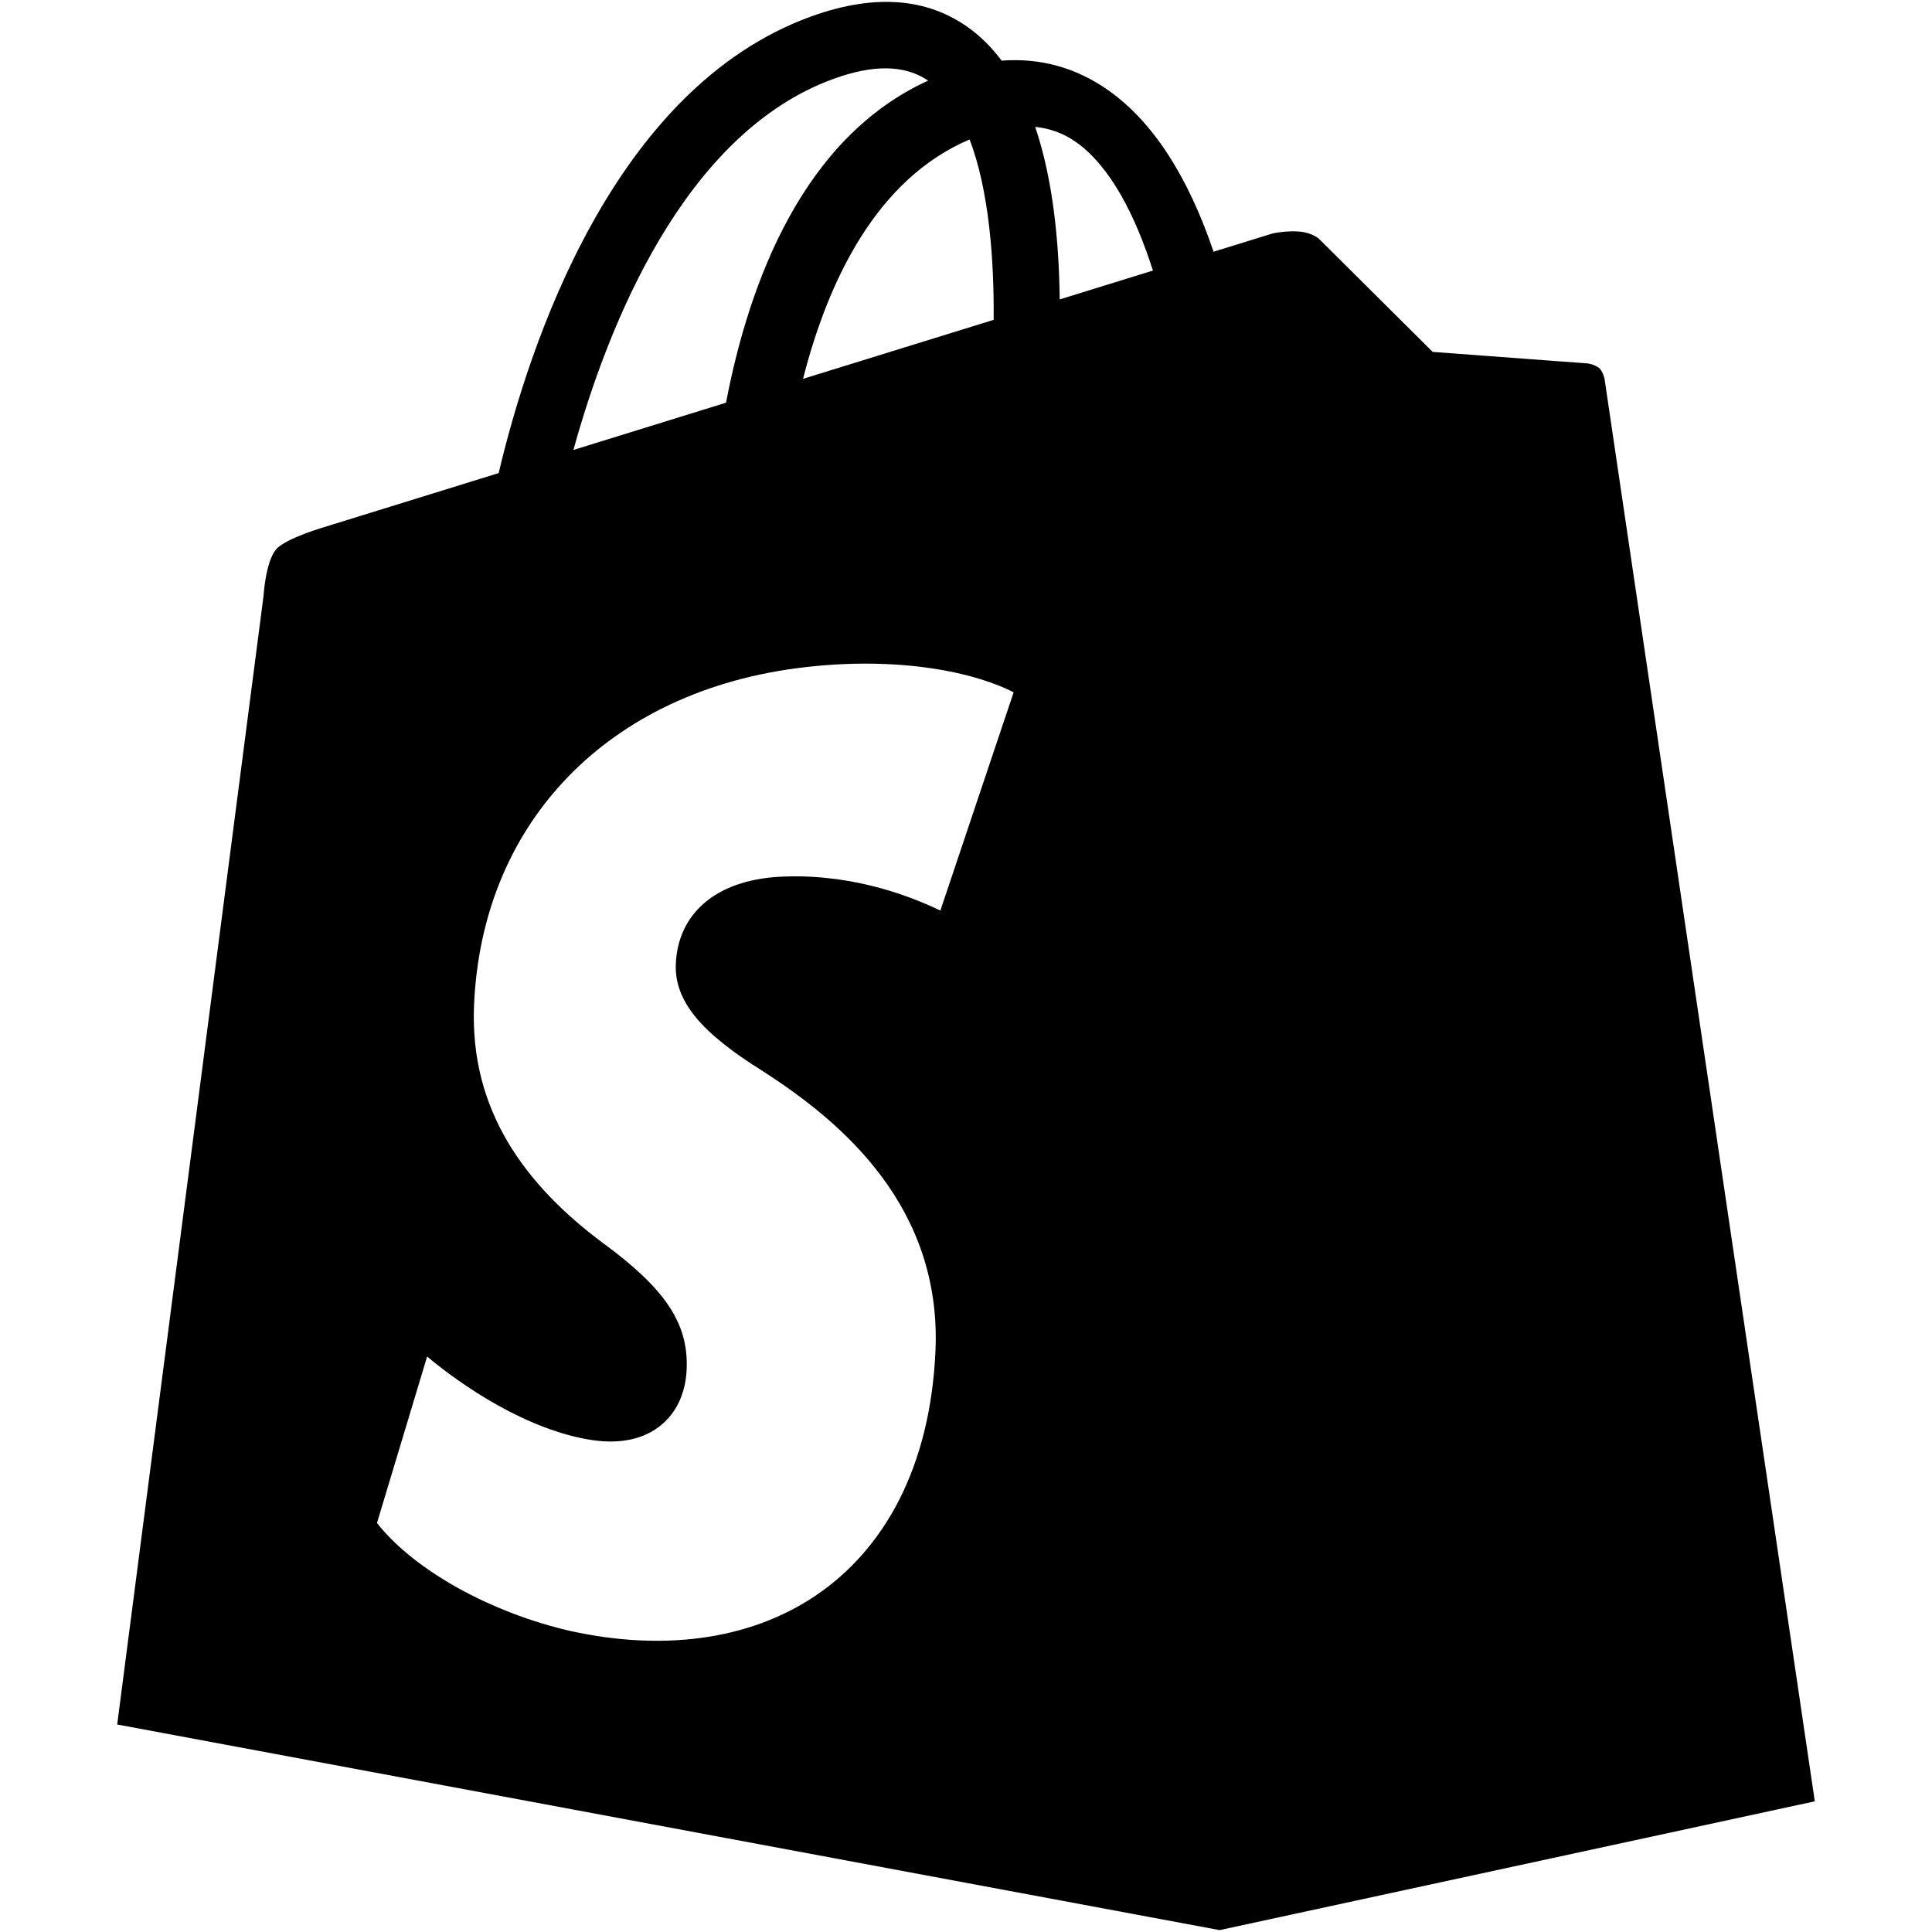
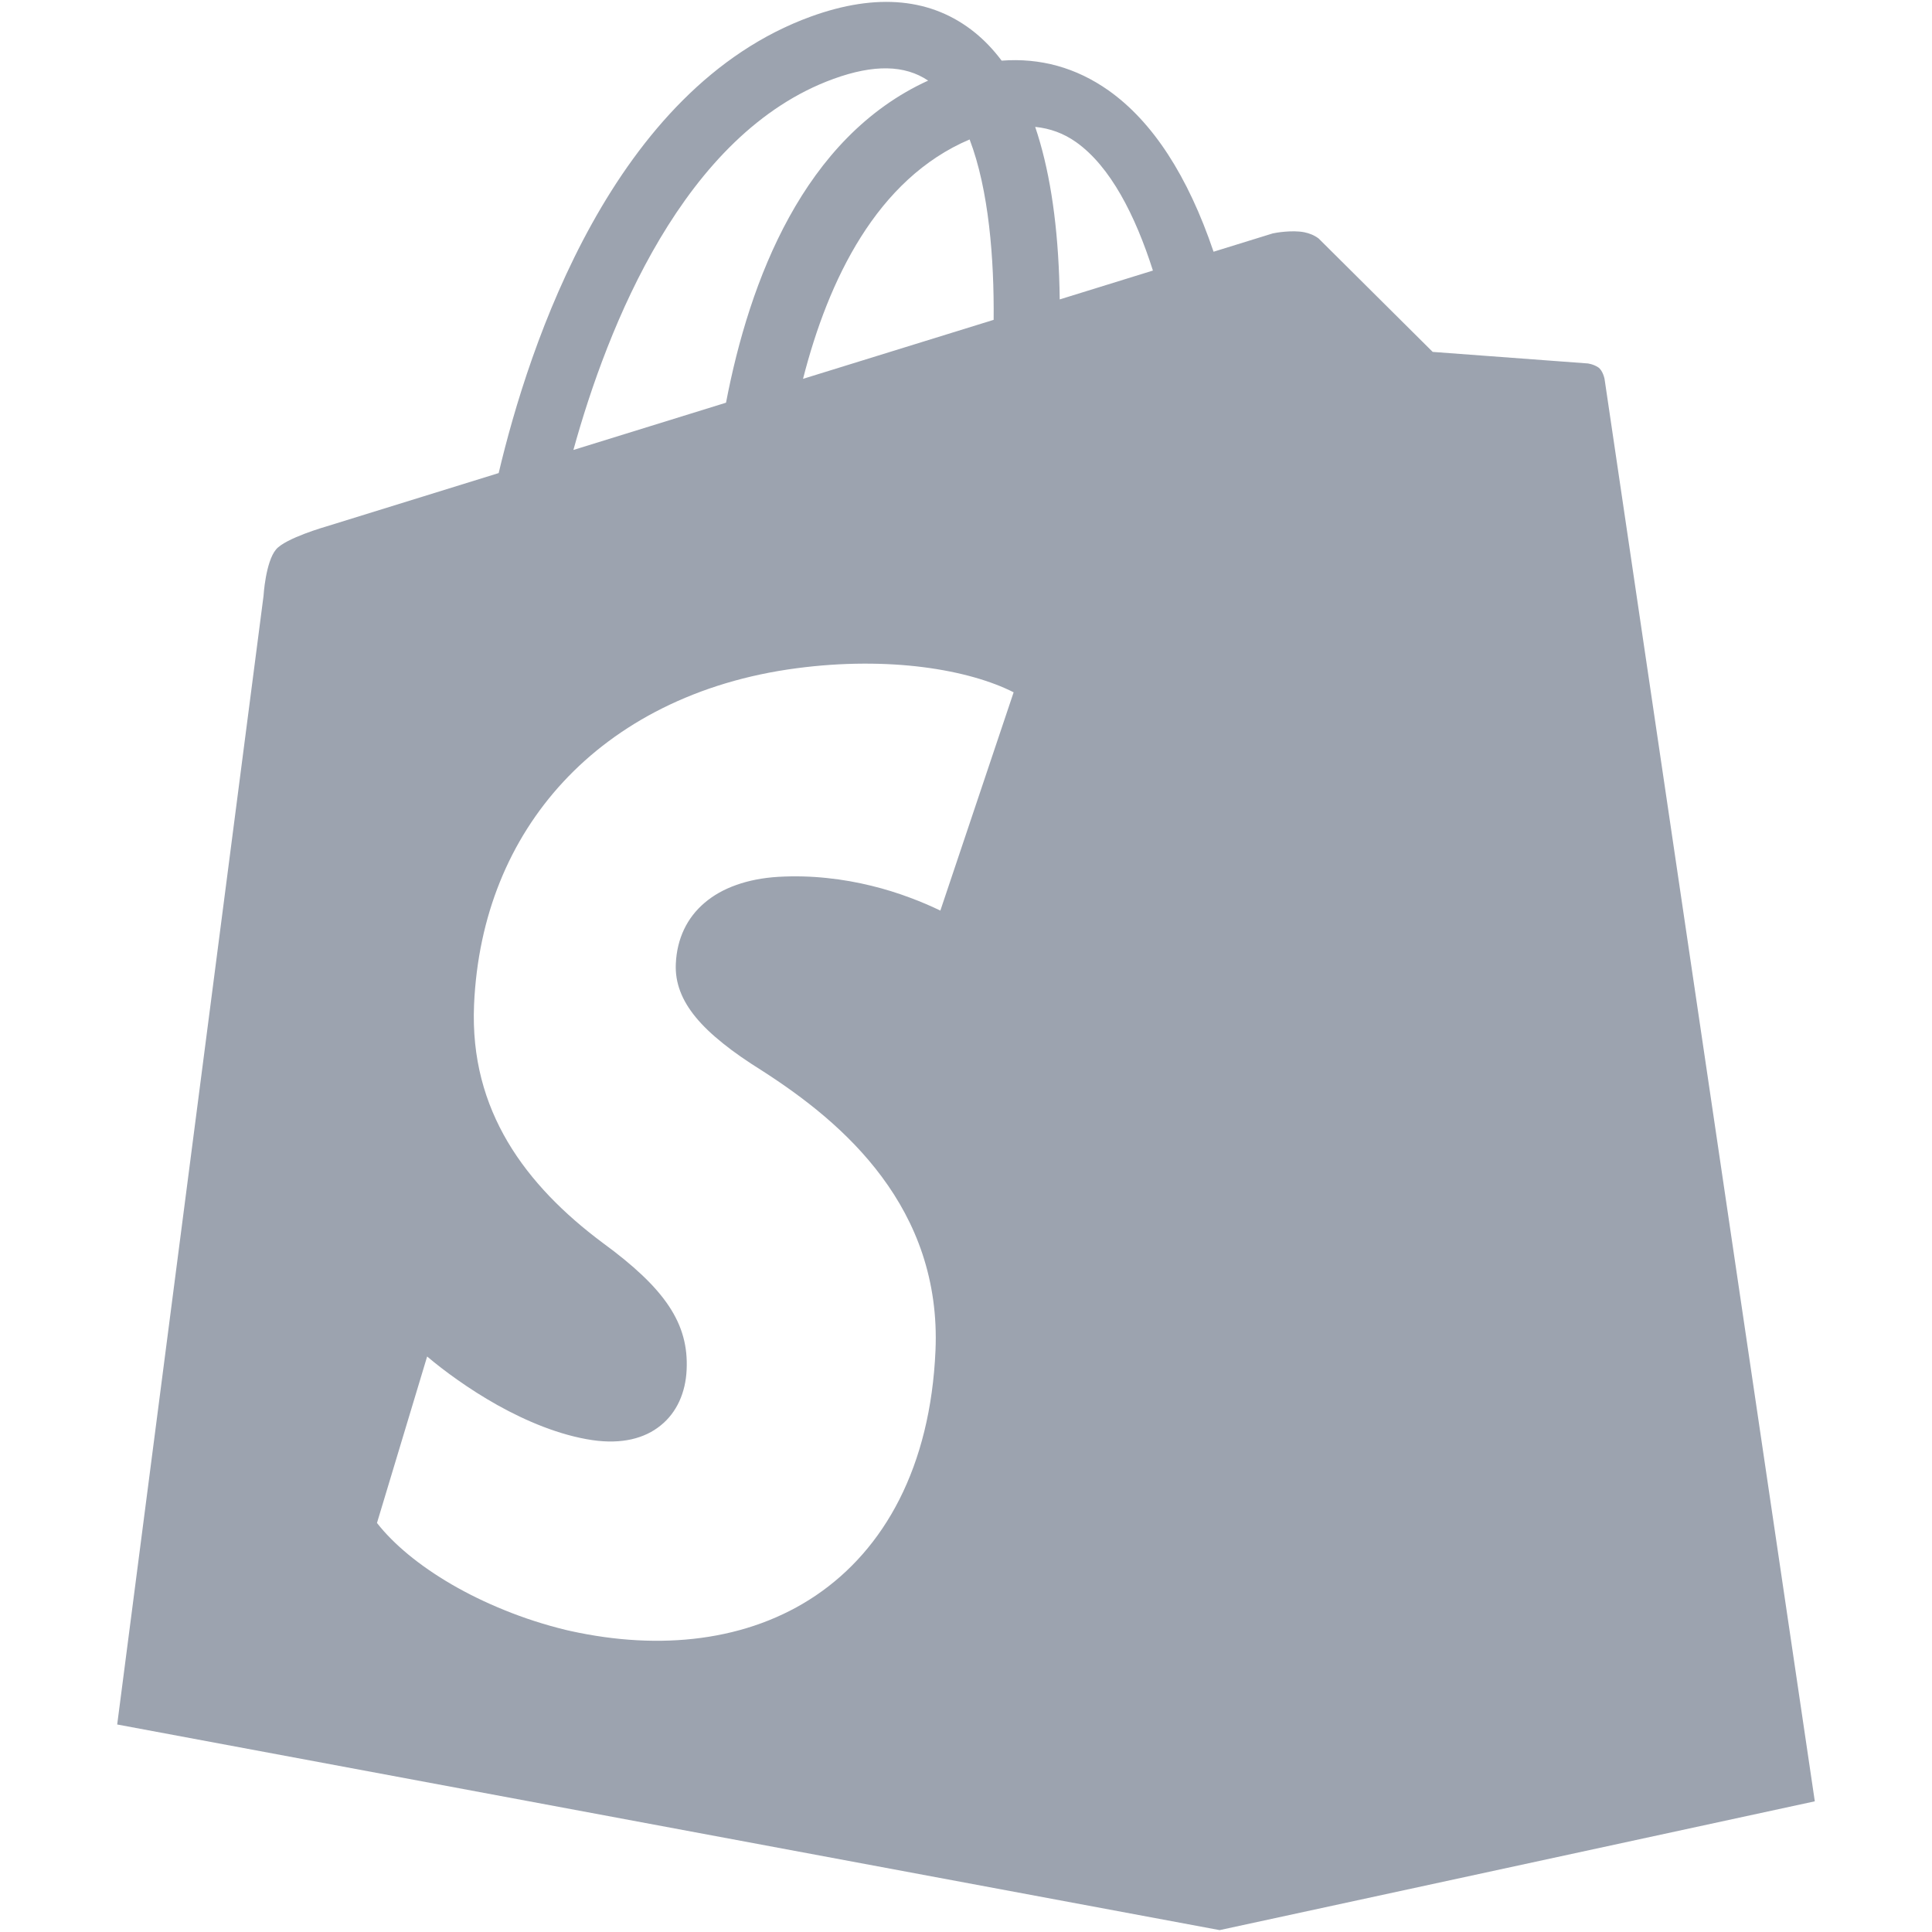
- <svg xmlns="http://www.w3.org/2000/svg" fill="#000000" version="1.1" width="800px" height="800px" viewBox="0 0 512 512" enable-background="new 0 0 512 512" xml:space="preserve">
+ <svg xmlns="http://www.w3.org/2000/svg" fill="#9CA3AF" version="1.1" width="800px" height="800px" viewBox="0 0 512 512" enable-background="new 0 0 512 512" xml:space="preserve">
  <g id="c2be471c56fc5b4dd571614bb3052f50">
    <path d="M425.228,100.457c0,0-0.425-2.308-1.734-3.144c-1.311-0.836-2.732-0.998-2.732-0.998l-41.082-3.057l-30.228-30.053   c-1.147-0.874-2.471-1.385-3.817-1.66c-3.219-0.624-7.548,0.125-8.347,0.312l-15.682,4.853   c-6.812-20.11-16.118-34.432-27.795-42.716c-8.634-6.101-18.146-8.695-28.363-7.922c-2.146-2.857-4.51-5.352-7.099-7.448   c-11.334-9.157-25.955-10.579-43.446-4.241c-52.454,19.05-74.722,87.029-82.75,120.987L86.437,139.53   c0,0-10.767,3.069-13.293,6.088c-2.775,3.318-3.306,12.301-3.306,12.301l-38.78,299.087L323.215,511.5l157.728-34.133   L425.228,100.457z M263.326,84.763l-50.513,15.632c6.693-26.211,19.555-52.996,44.145-63.438   C262.066,50.331,263.476,68.632,263.326,84.763z M220.897,20.901c10.685-3.88,18.894-3.706,25.069,0.461   c-32.96,15.033-47.351,52.909-53.563,85.357l-40.445,12.525C160.99,86.584,181.144,35.335,220.897,20.901z M249.204,241.318   c-2.314-1.123-5.046-2.321-8.134-3.456c-3.063-1.147-6.475-2.233-10.174-3.131c-3.662-0.898-7.604-1.622-11.758-2.046   c-4.117-0.437-8.44-0.574-12.918-0.312c-4.11,0.25-7.834,0.985-11.109,2.158c-3.256,1.148-6.075,2.745-8.396,4.729   c-2.32,1.971-4.148,4.329-5.439,7.049c-1.279,2.707-2.034,5.751-2.177,9.132c-0.112,2.508,0.281,4.903,1.16,7.235   c0.879,2.346,2.258,4.641,4.129,6.912c1.884,2.295,4.267,4.565,7.167,6.886c2.913,2.358,6.351,4.729,10.317,7.211   c5.564,3.568,11.253,7.585,16.661,12.188c5.489,4.679,10.679,9.956,15.139,15.969c4.517,6.076,8.271,12.888,10.804,20.522   c2.545,7.71,3.849,16.206,3.438,25.562c-0.667,15.308-4.023,28.506-9.569,39.447c-5.477,10.804-13.037,19.287-22.144,25.45   c-8.907,6.013-19.225,9.743-30.446,11.24c-10.897,1.459-22.581,0.811-34.632-1.847c-0.088-0.013-0.188-0.05-0.287-0.075   c-0.094-0.012-0.188-0.037-0.281-0.049c-0.093-0.025-0.187-0.051-0.287-0.075c-0.094-0.013-0.188-0.038-0.287-0.062   c-5.651-1.372-11.104-3.144-16.225-5.228c-5.046-2.033-9.781-4.354-14.097-6.861c-4.254-2.482-8.109-5.14-11.446-7.896   c-3.3-2.732-6.107-5.539-8.309-8.371l13.292-44.113c2.246,1.896,4.99,4.055,8.115,6.237c3.156,2.233,6.706,4.504,10.504,6.637   c3.842,2.146,7.947,4.13,12.17,5.751c4.279,1.635,8.683,2.907,13.049,3.543c3.855,0.562,7.298,0.449,10.311-0.224   c3.038-0.687,5.626-1.946,7.748-3.681c2.133-1.709,3.786-3.893,4.94-6.4c1.154-2.532,1.809-5.364,1.934-8.396   c0.137-3.044-0.138-5.901-0.905-8.671c-0.761-2.781-2.008-5.464-3.799-8.158c-1.791-2.683-4.111-5.377-7.048-8.159   c-2.907-2.757-6.394-5.602-10.523-8.62c-5.084-3.793-9.85-7.897-14.122-12.363c-4.217-4.417-7.959-9.195-11.022-14.372   c-3.031-5.14-5.42-10.691-6.967-16.729c-1.541-6.001-2.251-12.501-1.953-19.587c0.524-11.839,2.889-22.755,6.85-32.573   c4.004-9.931,9.674-18.838,16.785-26.511c7.255-7.822,16.075-14.422,26.242-19.499c10.461-5.228,22.419-8.895,35.674-10.629   c6.15-0.812,12.052-1.186,17.628-1.21c5.664-0.025,10.985,0.312,15.881,0.936c4.965,0.636,9.488,1.559,13.499,2.694   c4.042,1.147,7.548,2.495,10.436,3.967L249.204,241.318z M280.836,79.349c-0.025-1.983-0.075-3.992-0.149-6.038   c-0.587-15.719-2.721-28.956-6.351-39.685c3.955,0.399,7.548,1.709,10.829,4.03c9.145,6.475,15.731,19.511,20.372,34.045   L280.836,79.349z">

</path>
  </g>
</svg>
